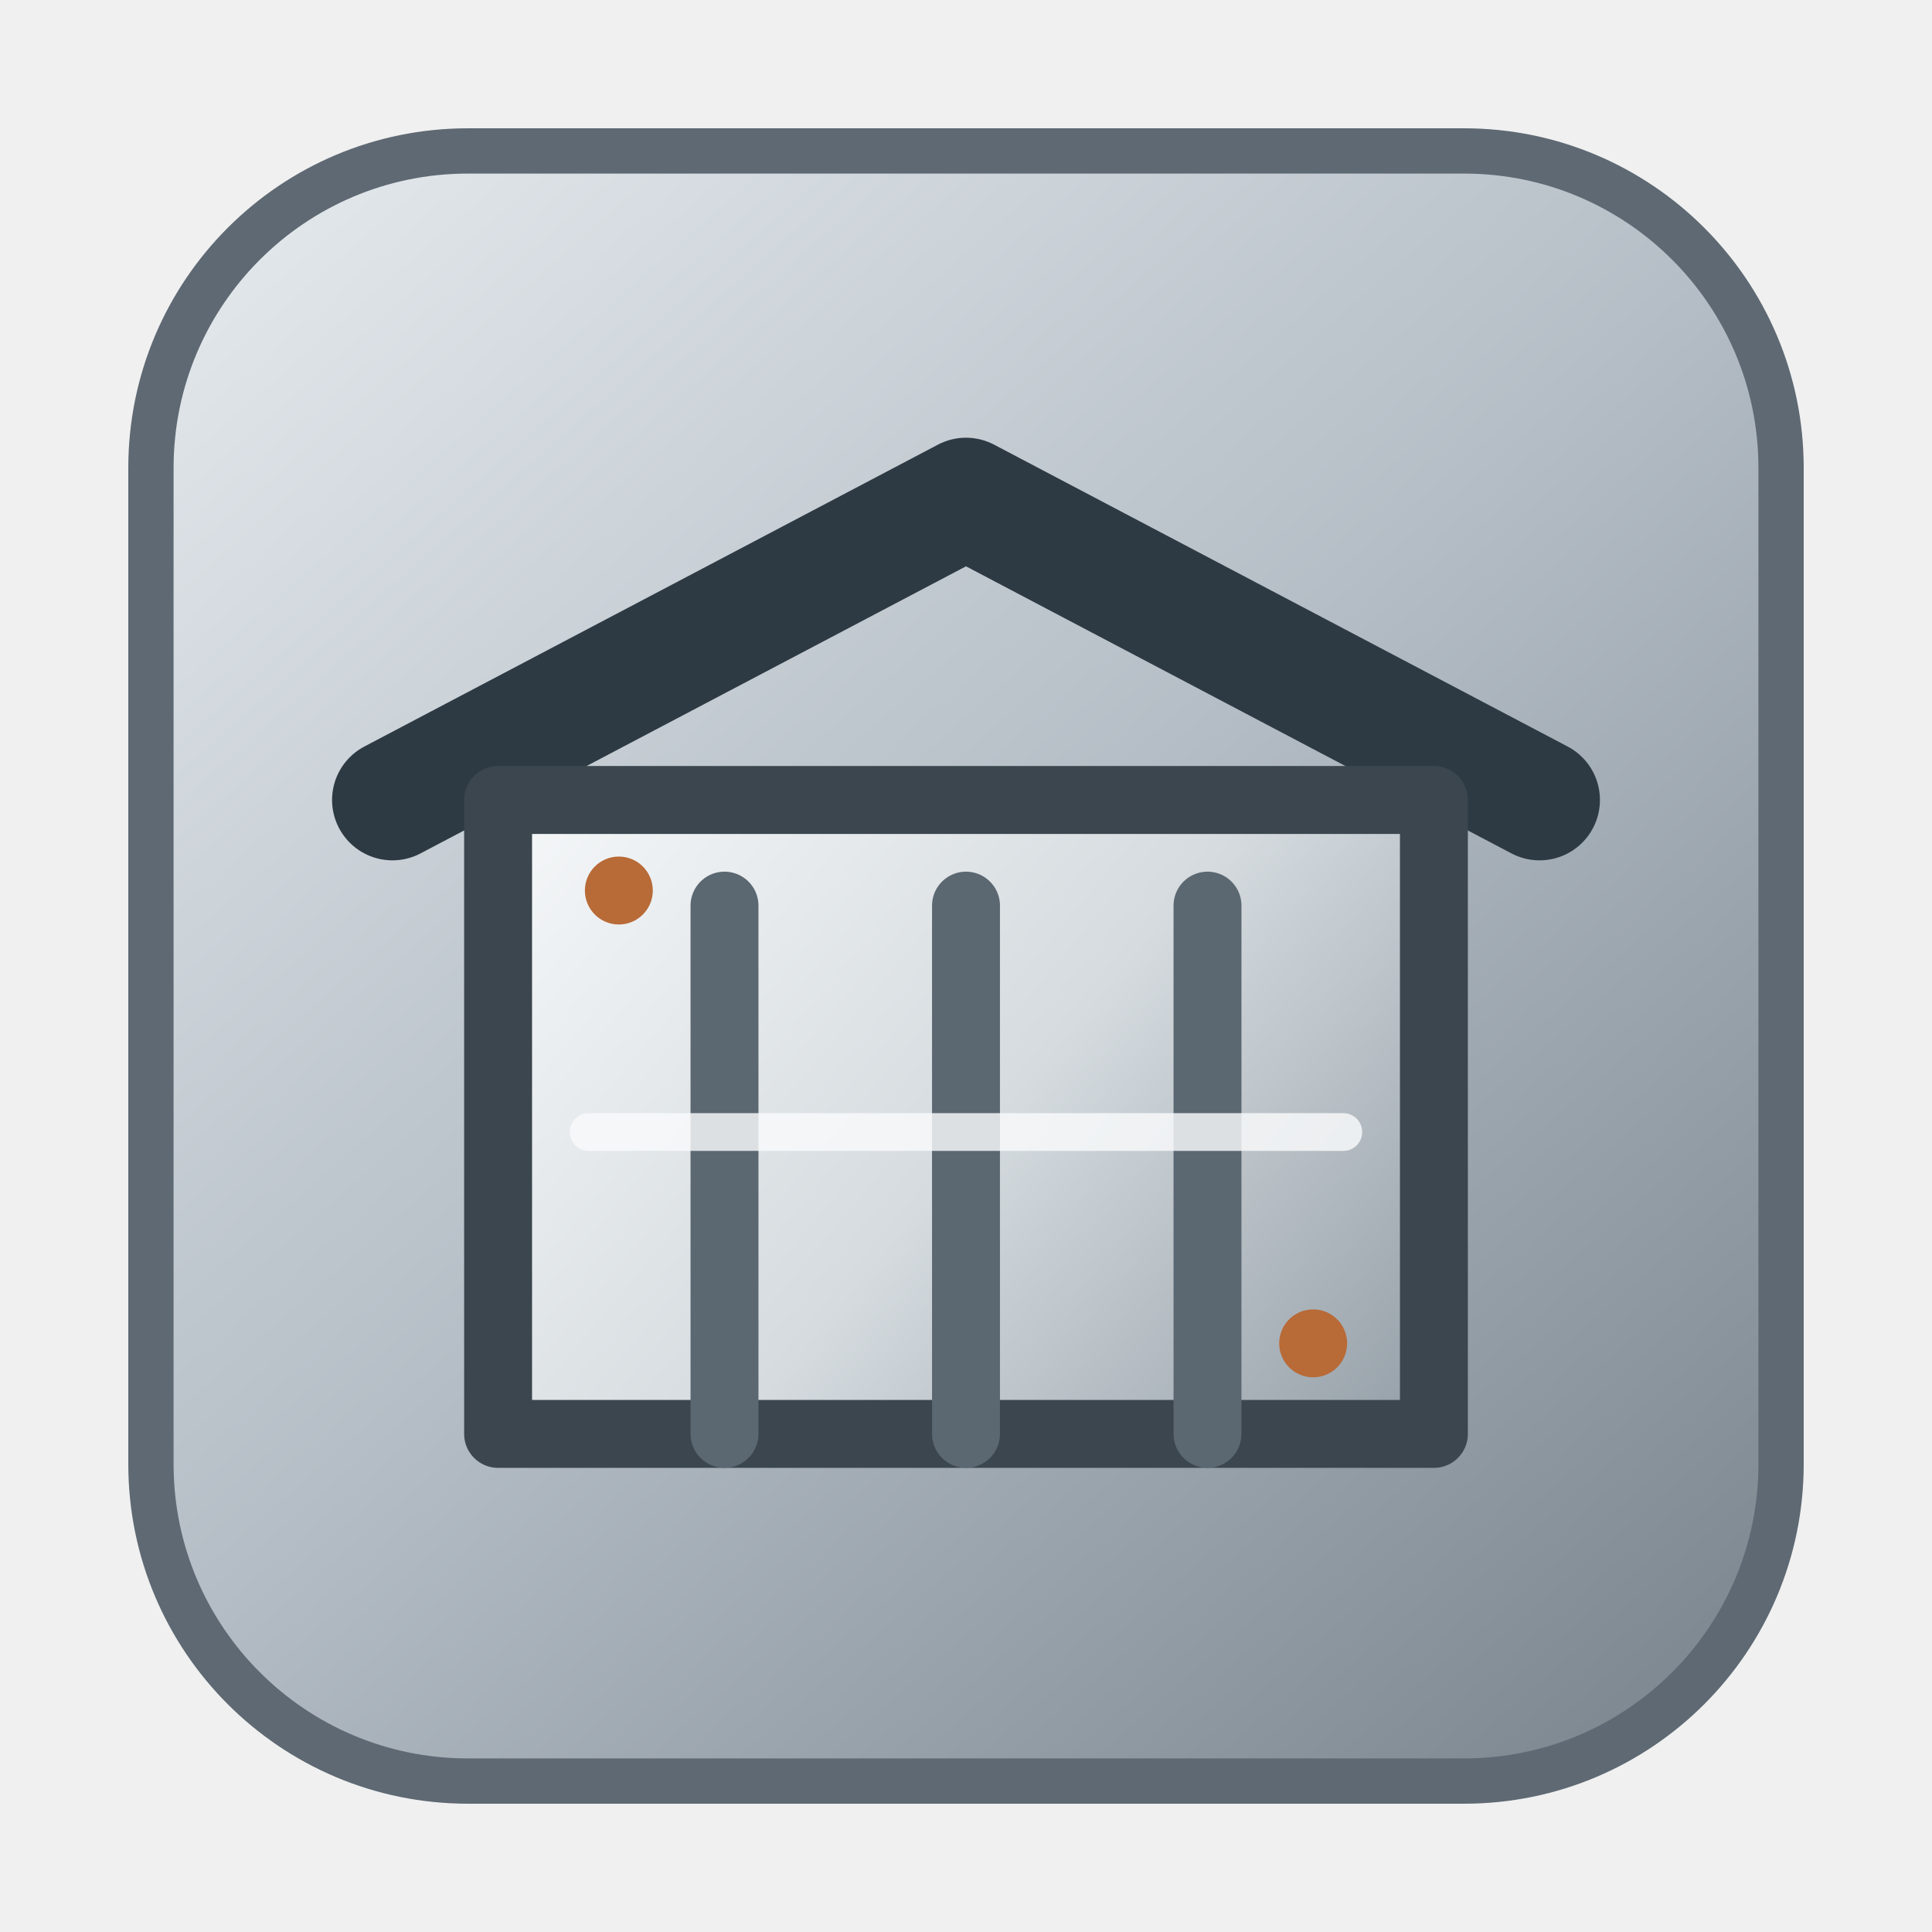
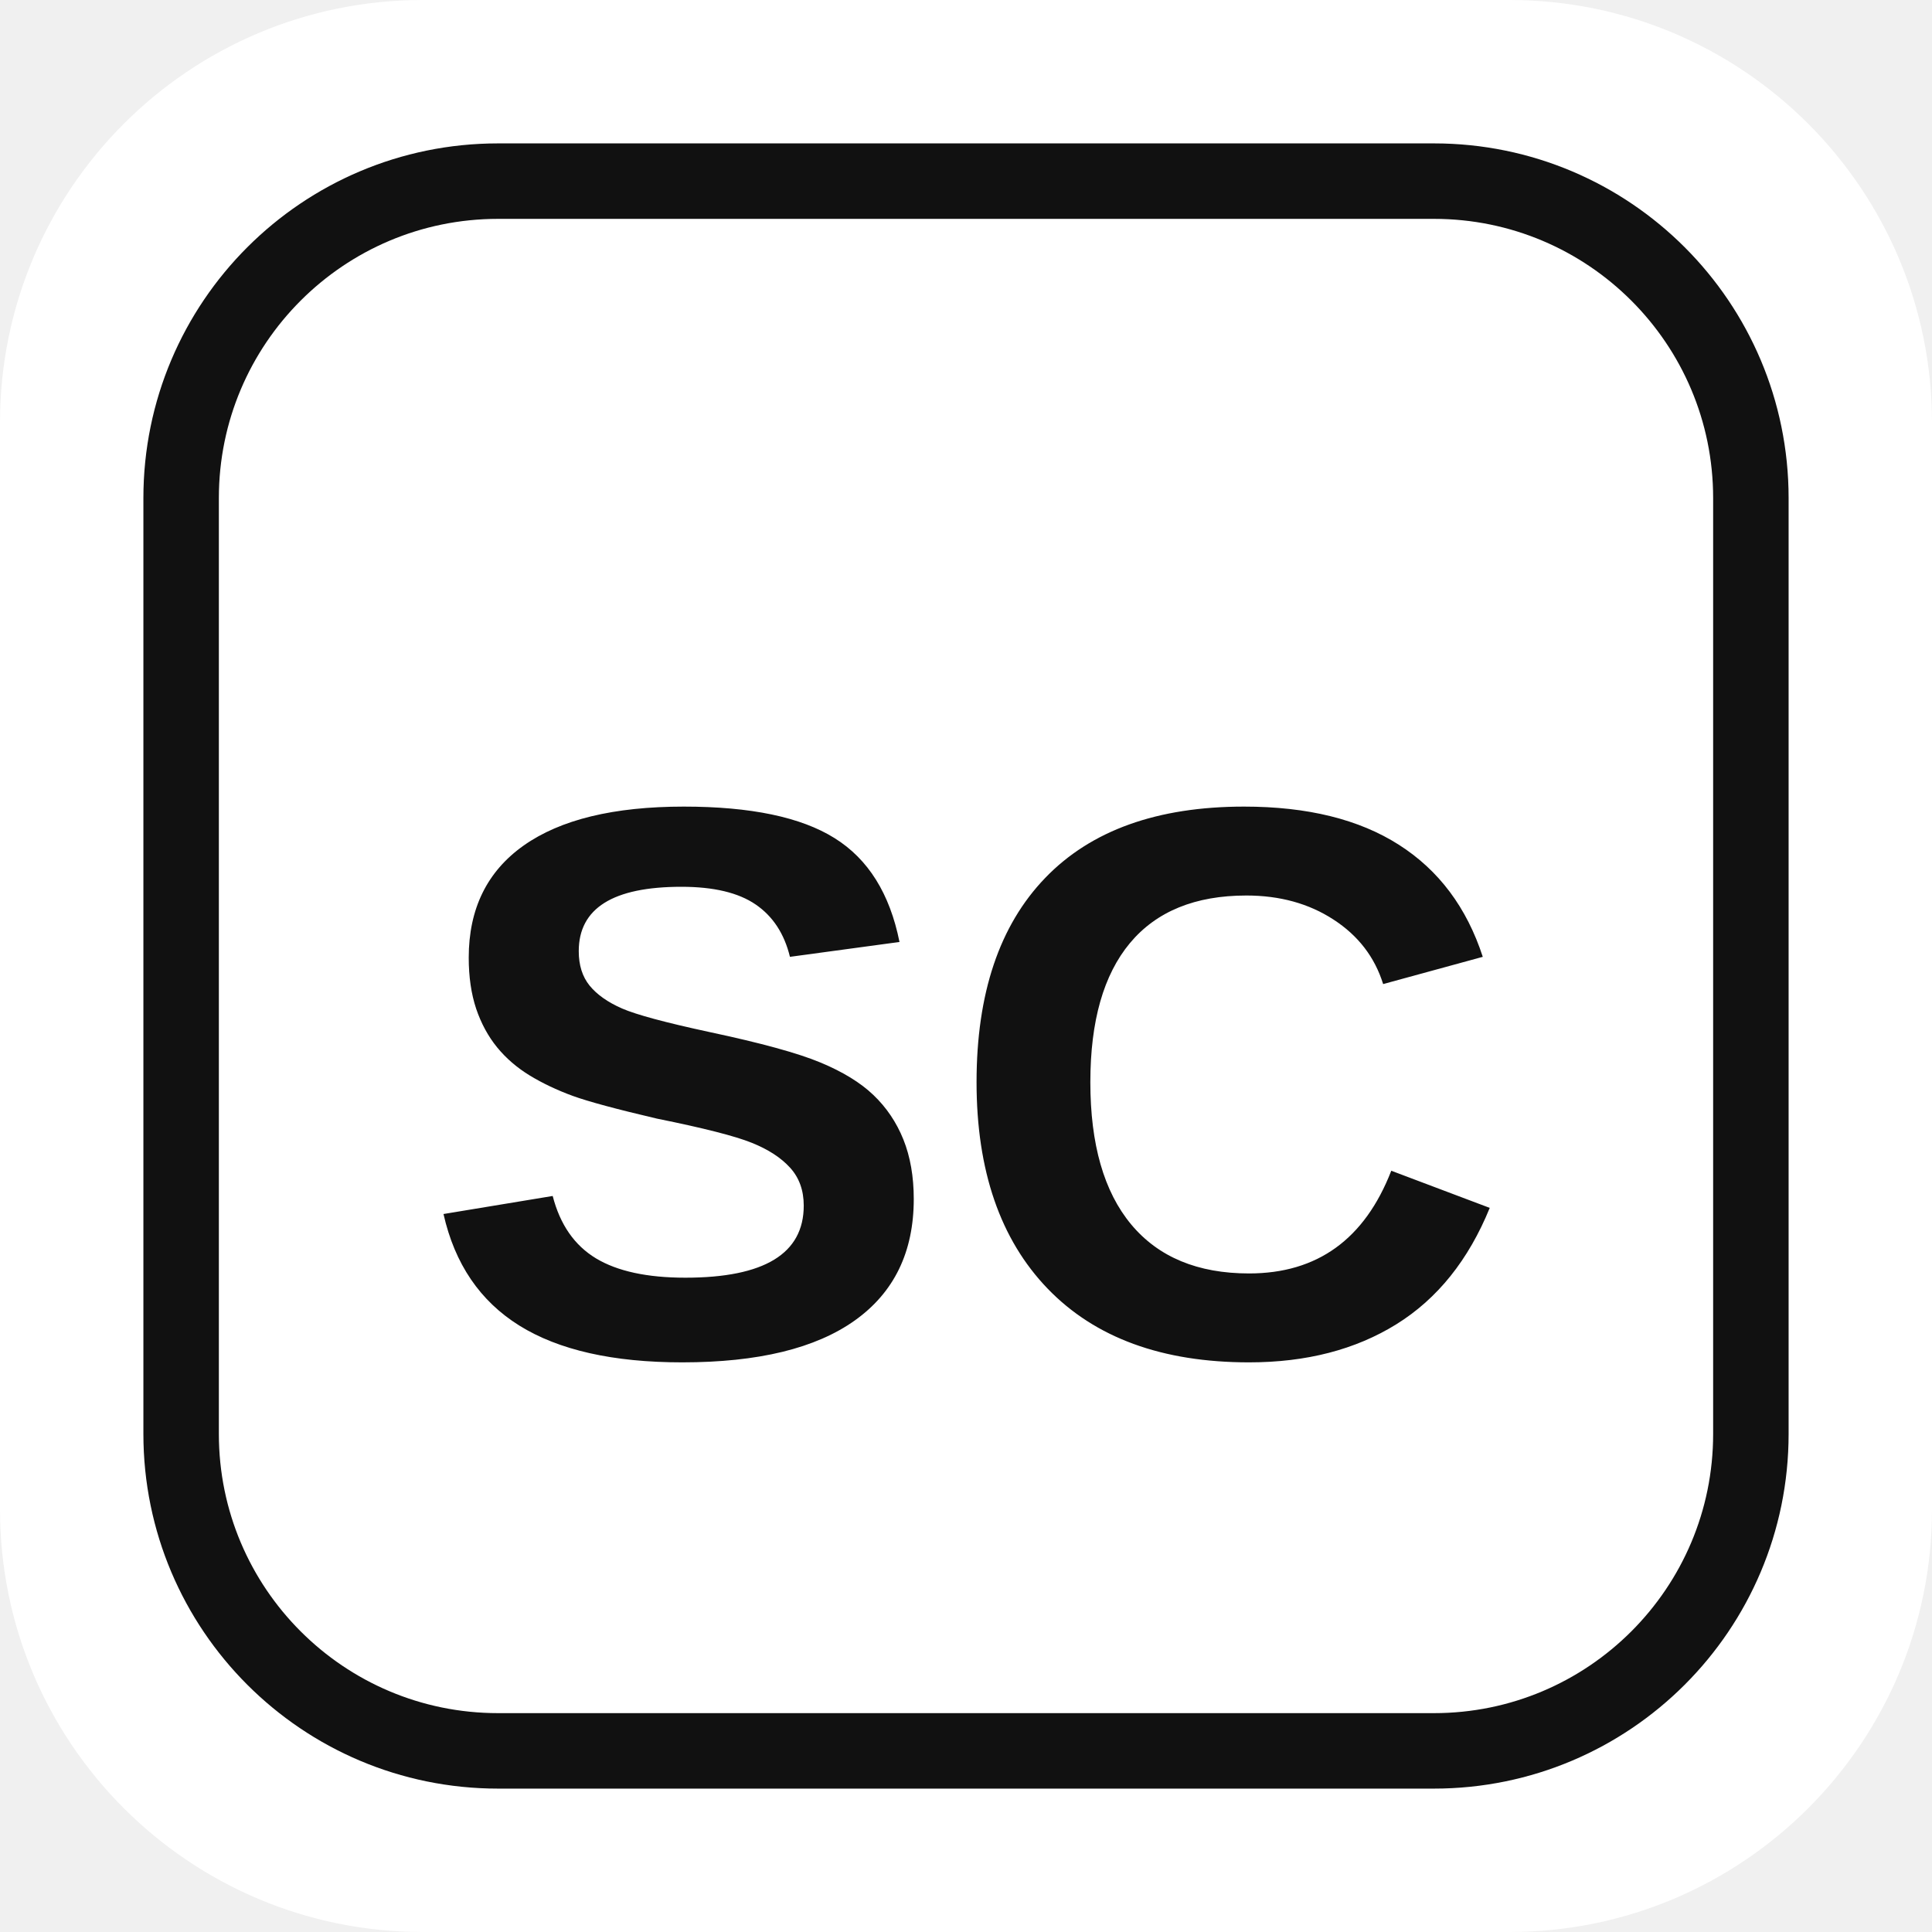
- <svg xmlns="http://www.w3.org/2000/svg" width="256" height="256" viewBox="0 0 256 256" fill="none">
-   <defs>
-     <linearGradient id="plate" x1="40" y1="28" x2="216" y2="228" gradientUnits="userSpaceOnUse">
-       <stop stop-color="#E1E6EA" />
-       <stop offset="0.48" stop-color="#B5BEC6" />
-       <stop offset="1" stop-color="#7E8992" />
-     </linearGradient>
-     <linearGradient id="panelFace" x1="72" y1="94" x2="184" y2="188" gradientUnits="userSpaceOnUse">
-       <stop stop-color="#F7F9FA" />
-       <stop offset="0.55" stop-color="#D5DBDF" />
-       <stop offset="1" stop-color="#99A3AB" />
-     </linearGradient>
-   </defs>
-   <rect x="20" y="20" width="216" height="216" rx="42" fill="url(#plate)" />
-   <rect x="20" y="20" width="216" height="216" rx="42" stroke="#5E6973" stroke-width="6" />
-   <path d="M52 106L128 66L204 106" stroke="#2E3A43" stroke-width="16" stroke-linecap="round" stroke-linejoin="round" />
-   <path d="M66 106H190V190H66V106Z" fill="url(#panelFace)" stroke="#3B464E" stroke-width="9" stroke-linejoin="round" />
-   <path d="M96 120V190" stroke="#5B6771" stroke-width="9" stroke-linecap="round" />
-   <path d="M128 120V190" stroke="#5B6771" stroke-width="9" stroke-linecap="round" />
-   <path d="M160 120V190" stroke="#5B6771" stroke-width="9" stroke-linecap="round" />
-   <path d="M78 150H178" stroke="#F8FAFB" stroke-width="5" stroke-linecap="round" stroke-opacity="0.82" />
-   <circle cx="82" cy="118" r="4.5" fill="#B86A37" />
-   <circle cx="174" cy="178" r="4.5" fill="#B86A37" />
+ <svg xmlns="http://www.w3.org/2000/svg" width="256" height="256" viewBox="0 0 256 256" role="img" aria-label="SC">
+   <rect width="256" height="256" rx="56" fill="#ffffff" />
+   <rect x="24" y="24" width="208" height="208" rx="42" fill="none" stroke="#111111" stroke-width="10" />
+   <text x="128" y="150" fill="#111111" font-family="Manrope, Arial Black, Arial, sans-serif" font-size="104" font-weight="900" letter-spacing="0" text-anchor="middle" dominant-baseline="middle">SC</text>
</svg>
